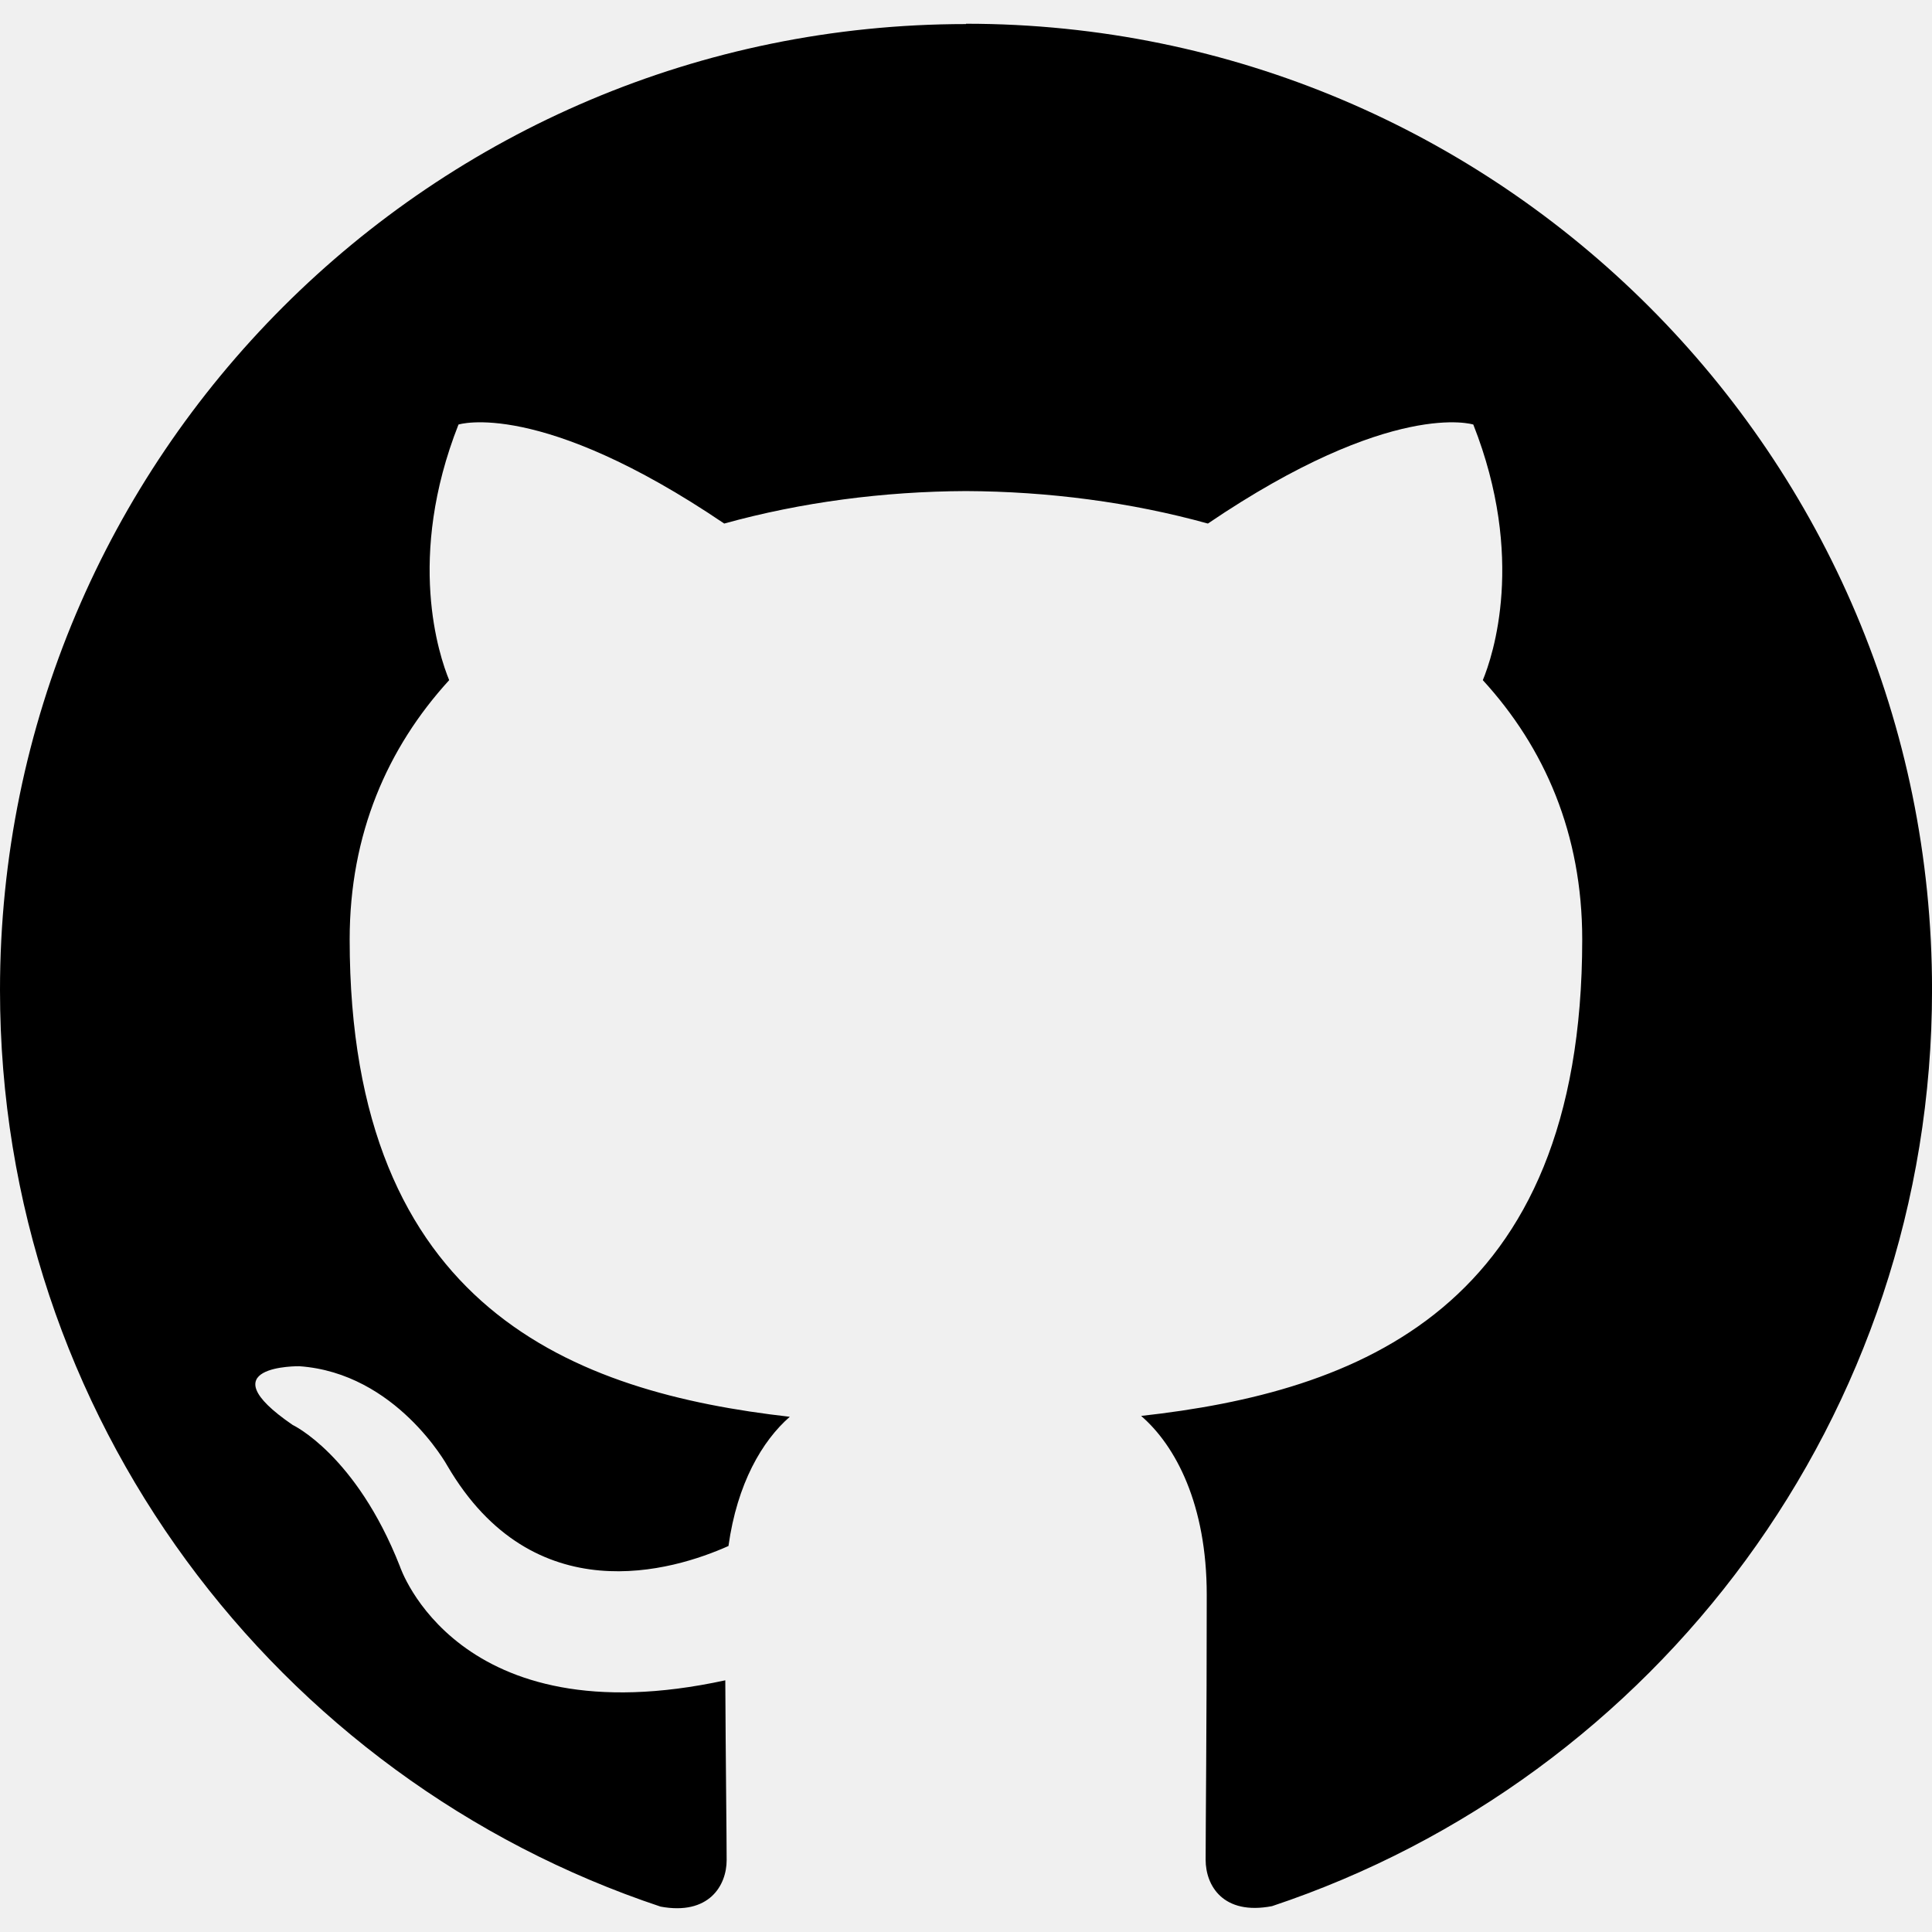
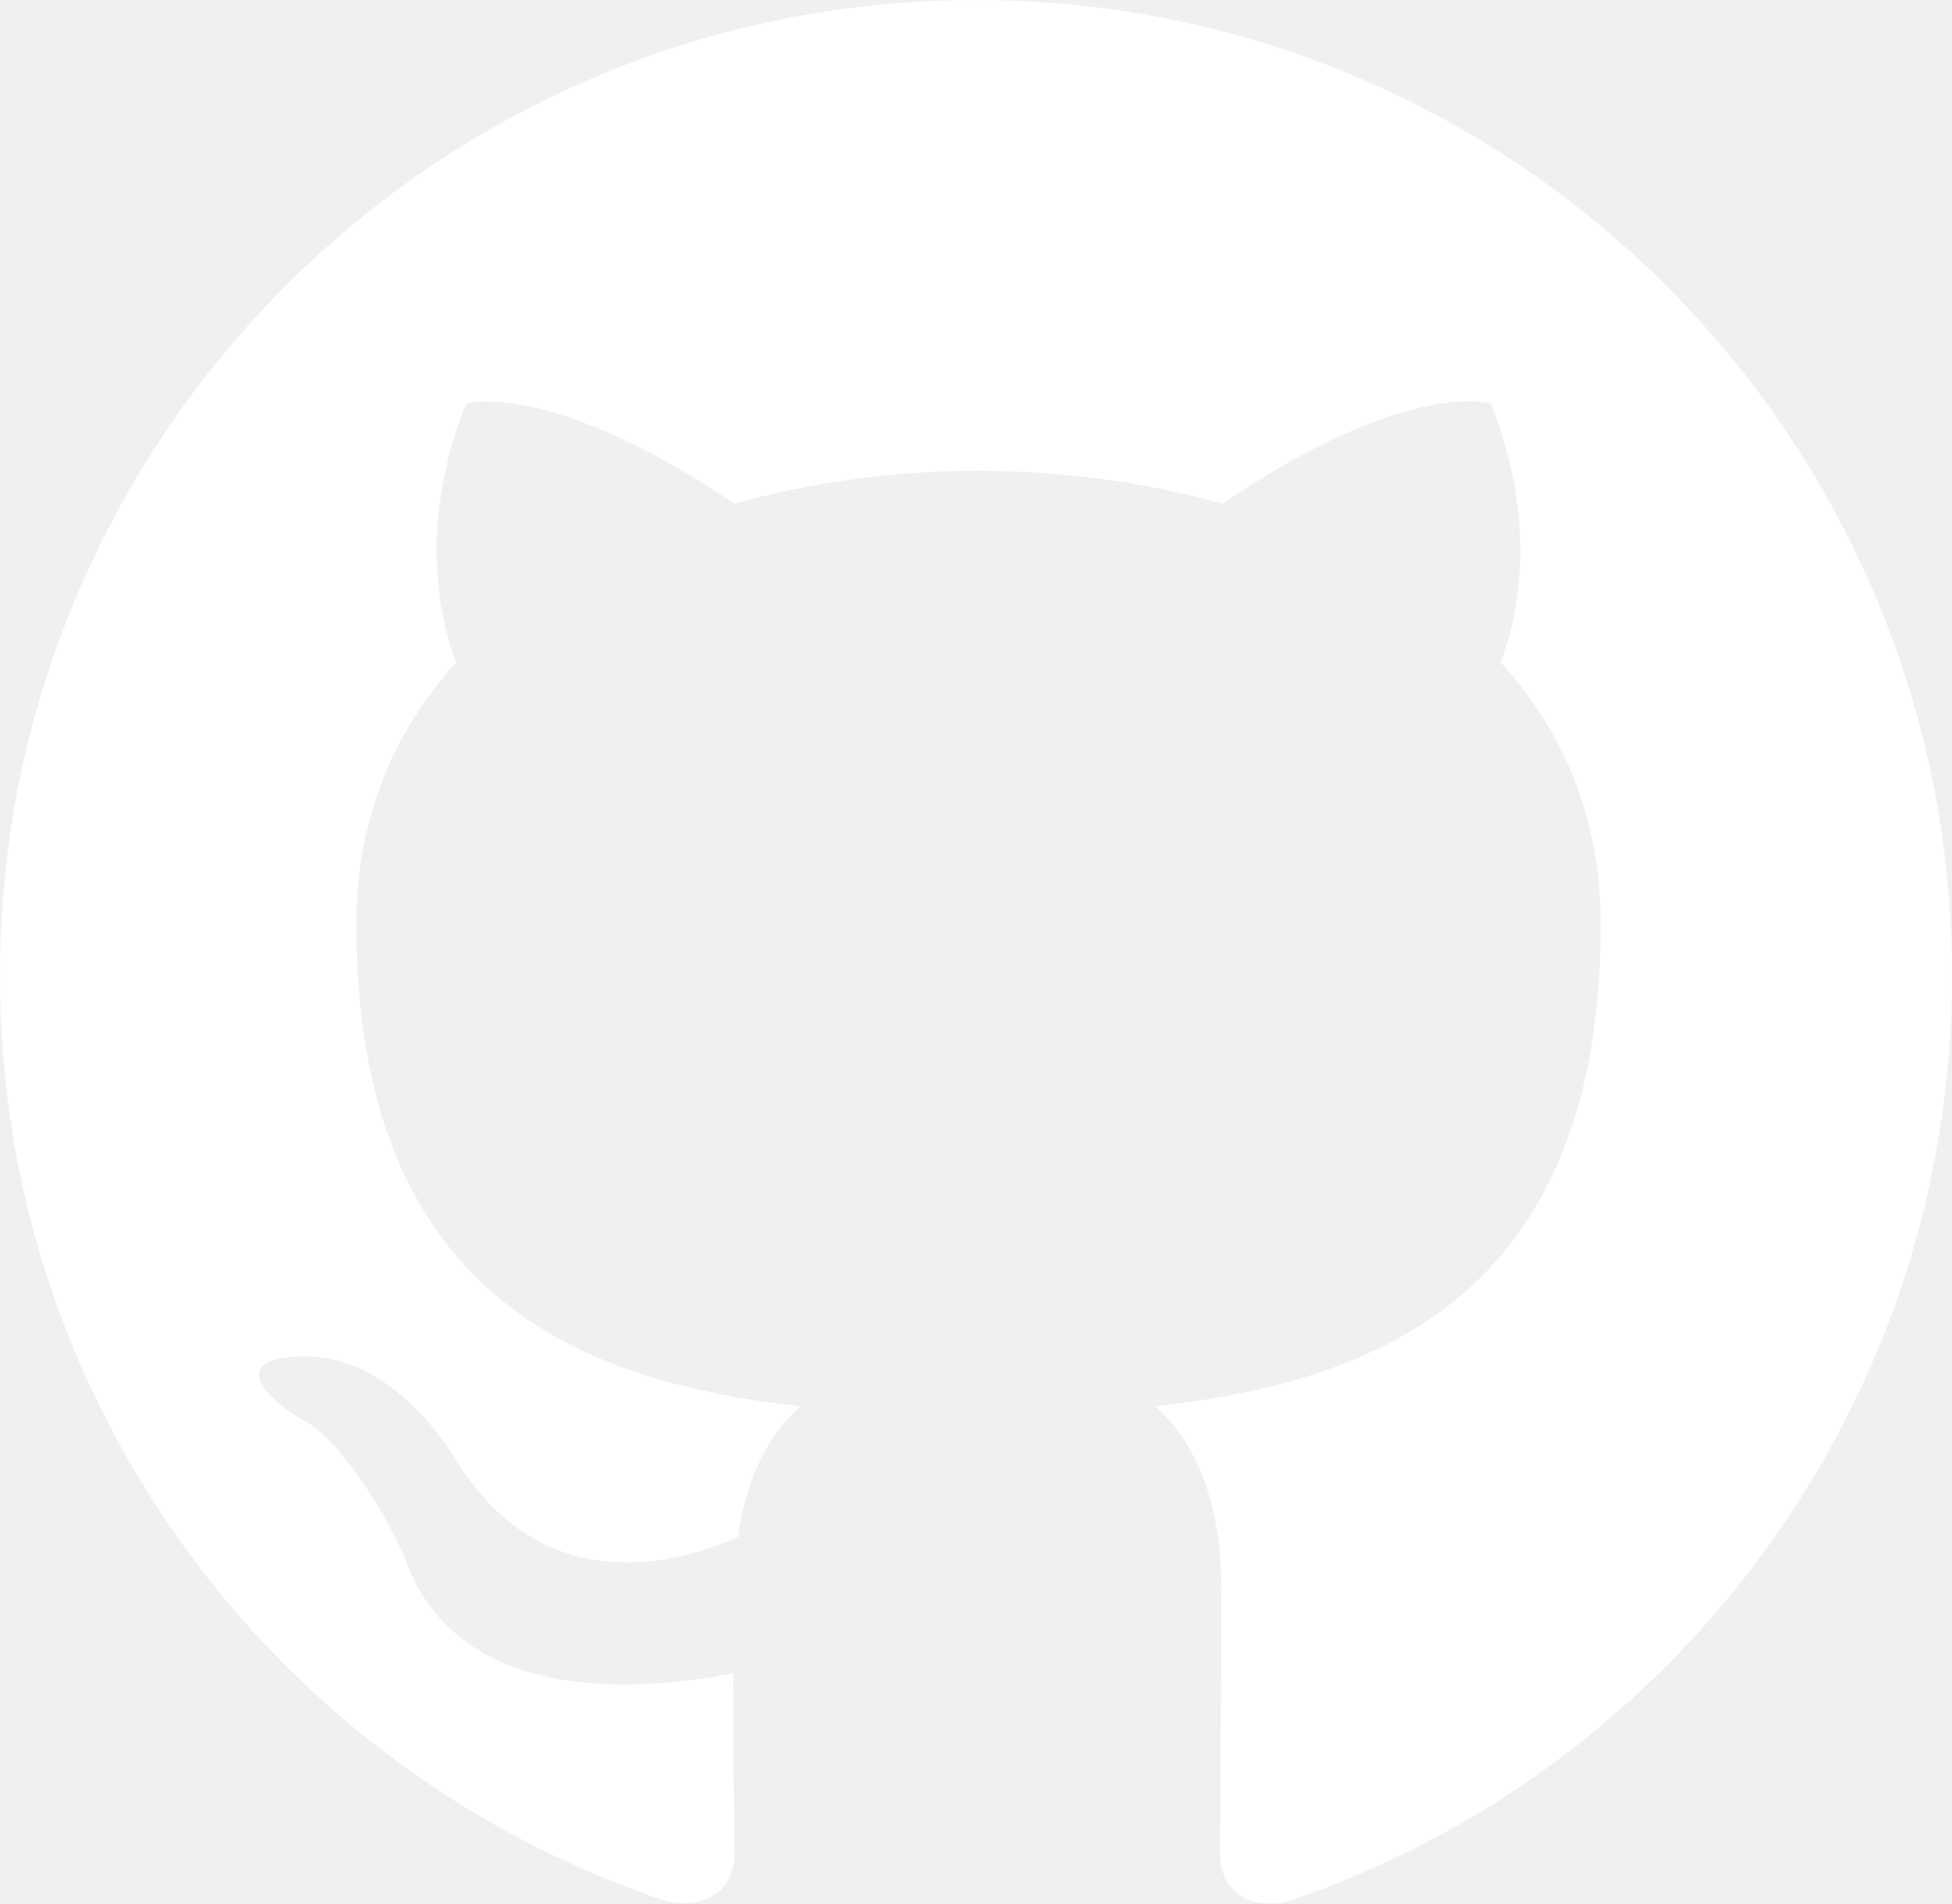
- <svg xmlns="http://www.w3.org/2000/svg" width="64" height="64" shape-rendering="geometricPrecision" text-rendering="geometricPrecision" image-rendering="optimizeQuality" fill-rule="evenodd" clip-rule="evenodd" viewBox="0 0 640 640">
-   <path d="M319.988 7.973C143.293 7.973 0 151.242 0 327.96c0 141.392 91.678 261.298 218.826 303.63 16.004 2.964 21.886-6.957 21.886-15.414 0-7.63-.319-32.835-.449-59.552-89.032 19.359-107.8-37.772-107.8-37.772-14.552-36.993-35.529-46.831-35.529-46.831-29.032-19.879 2.209-19.442 2.209-19.442 32.126 2.245 49.04 32.954 49.04 32.954 28.56 48.922 74.883 34.76 93.131 26.598 2.882-20.681 11.15-34.807 20.315-42.803-71.08-8.067-145.797-35.516-145.797-158.14 0-34.926 12.52-63.485 32.965-85.88-3.33-8.078-14.291-40.606 3.083-84.674 0 0 26.87-8.61 88.029 32.8 25.512-7.075 52.878-10.642 80.056-10.76 27.2.118 54.614 3.673 80.162 10.76 61.076-41.386 87.922-32.8 87.922-32.8 17.398 44.08 6.485 76.631 3.154 84.675 20.516 22.394 32.93 50.953 32.93 85.879 0 122.907-74.883 149.93-146.117 157.856 11.481 9.921 21.733 29.398 21.733 59.233 0 42.792-.366 77.28-.366 87.804 0 8.516 5.764 18.473 21.992 15.354 127.076-42.354 218.637-162.274 218.637-303.582 0-176.695-143.269-319.988-320-319.988l-.023.107z" />
+ <svg xmlns="http://www.w3.org/2000/svg" shape-rendering="geometricPrecision" text-rendering="geometricPrecision" image-rendering="optimizeQuality" fill-rule="evenodd" clip-rule="evenodd" viewBox="0 0 512 499.368">
+   <path fill="#fff" fill-rule="nonzero" d="M256.003 0C114.555 0 0 114.555 0 256.003c0 113.286 73.28 208.961 175.038 242.865 12.796 2.247 17.586-5.433 17.586-12.153 0-6.077-.309-26.225-.309-47.686-64.313 11.844-80.941-15.674-86.058-30.055-2.896-7.37-15.359-30.1-26.269-36.177-8.948-4.808-21.752-16.652-.31-16.961 20.168-.309 34.574 18.564 39.382 26.244 23.038 38.732 59.839 27.828 74.555 21.101 2.227-16.627 8.947-27.828 16.318-34.239-56.968-6.386-116.467-28.471-116.467-126.399 0-27.827 9.907-50.866 26.225-68.787-2.562-6.41-11.51-32.655 2.562-67.853 0 0 21.436-6.72 70.409 26.244 20.483-5.767 42.227-8.638 63.998-8.638 21.751 0 43.52 2.896 63.997 8.638 48.973-33.279 70.39-26.244 70.39-26.244 14.09 35.192 5.117 61.443 2.562 67.853 16.318 17.921 26.244 40.625 26.244 68.787 0 98.237-59.84 119.988-116.801 126.399 9.282 8.014 17.277 23.373 17.277 47.371 0 34.238-.309 61.751-.309 70.389 0 6.721 4.808 14.735 17.586 12.179C438.739 464.964 512 368.955 512 256.003 512 114.555 397.445 0 256.003 0z" />
</svg>
